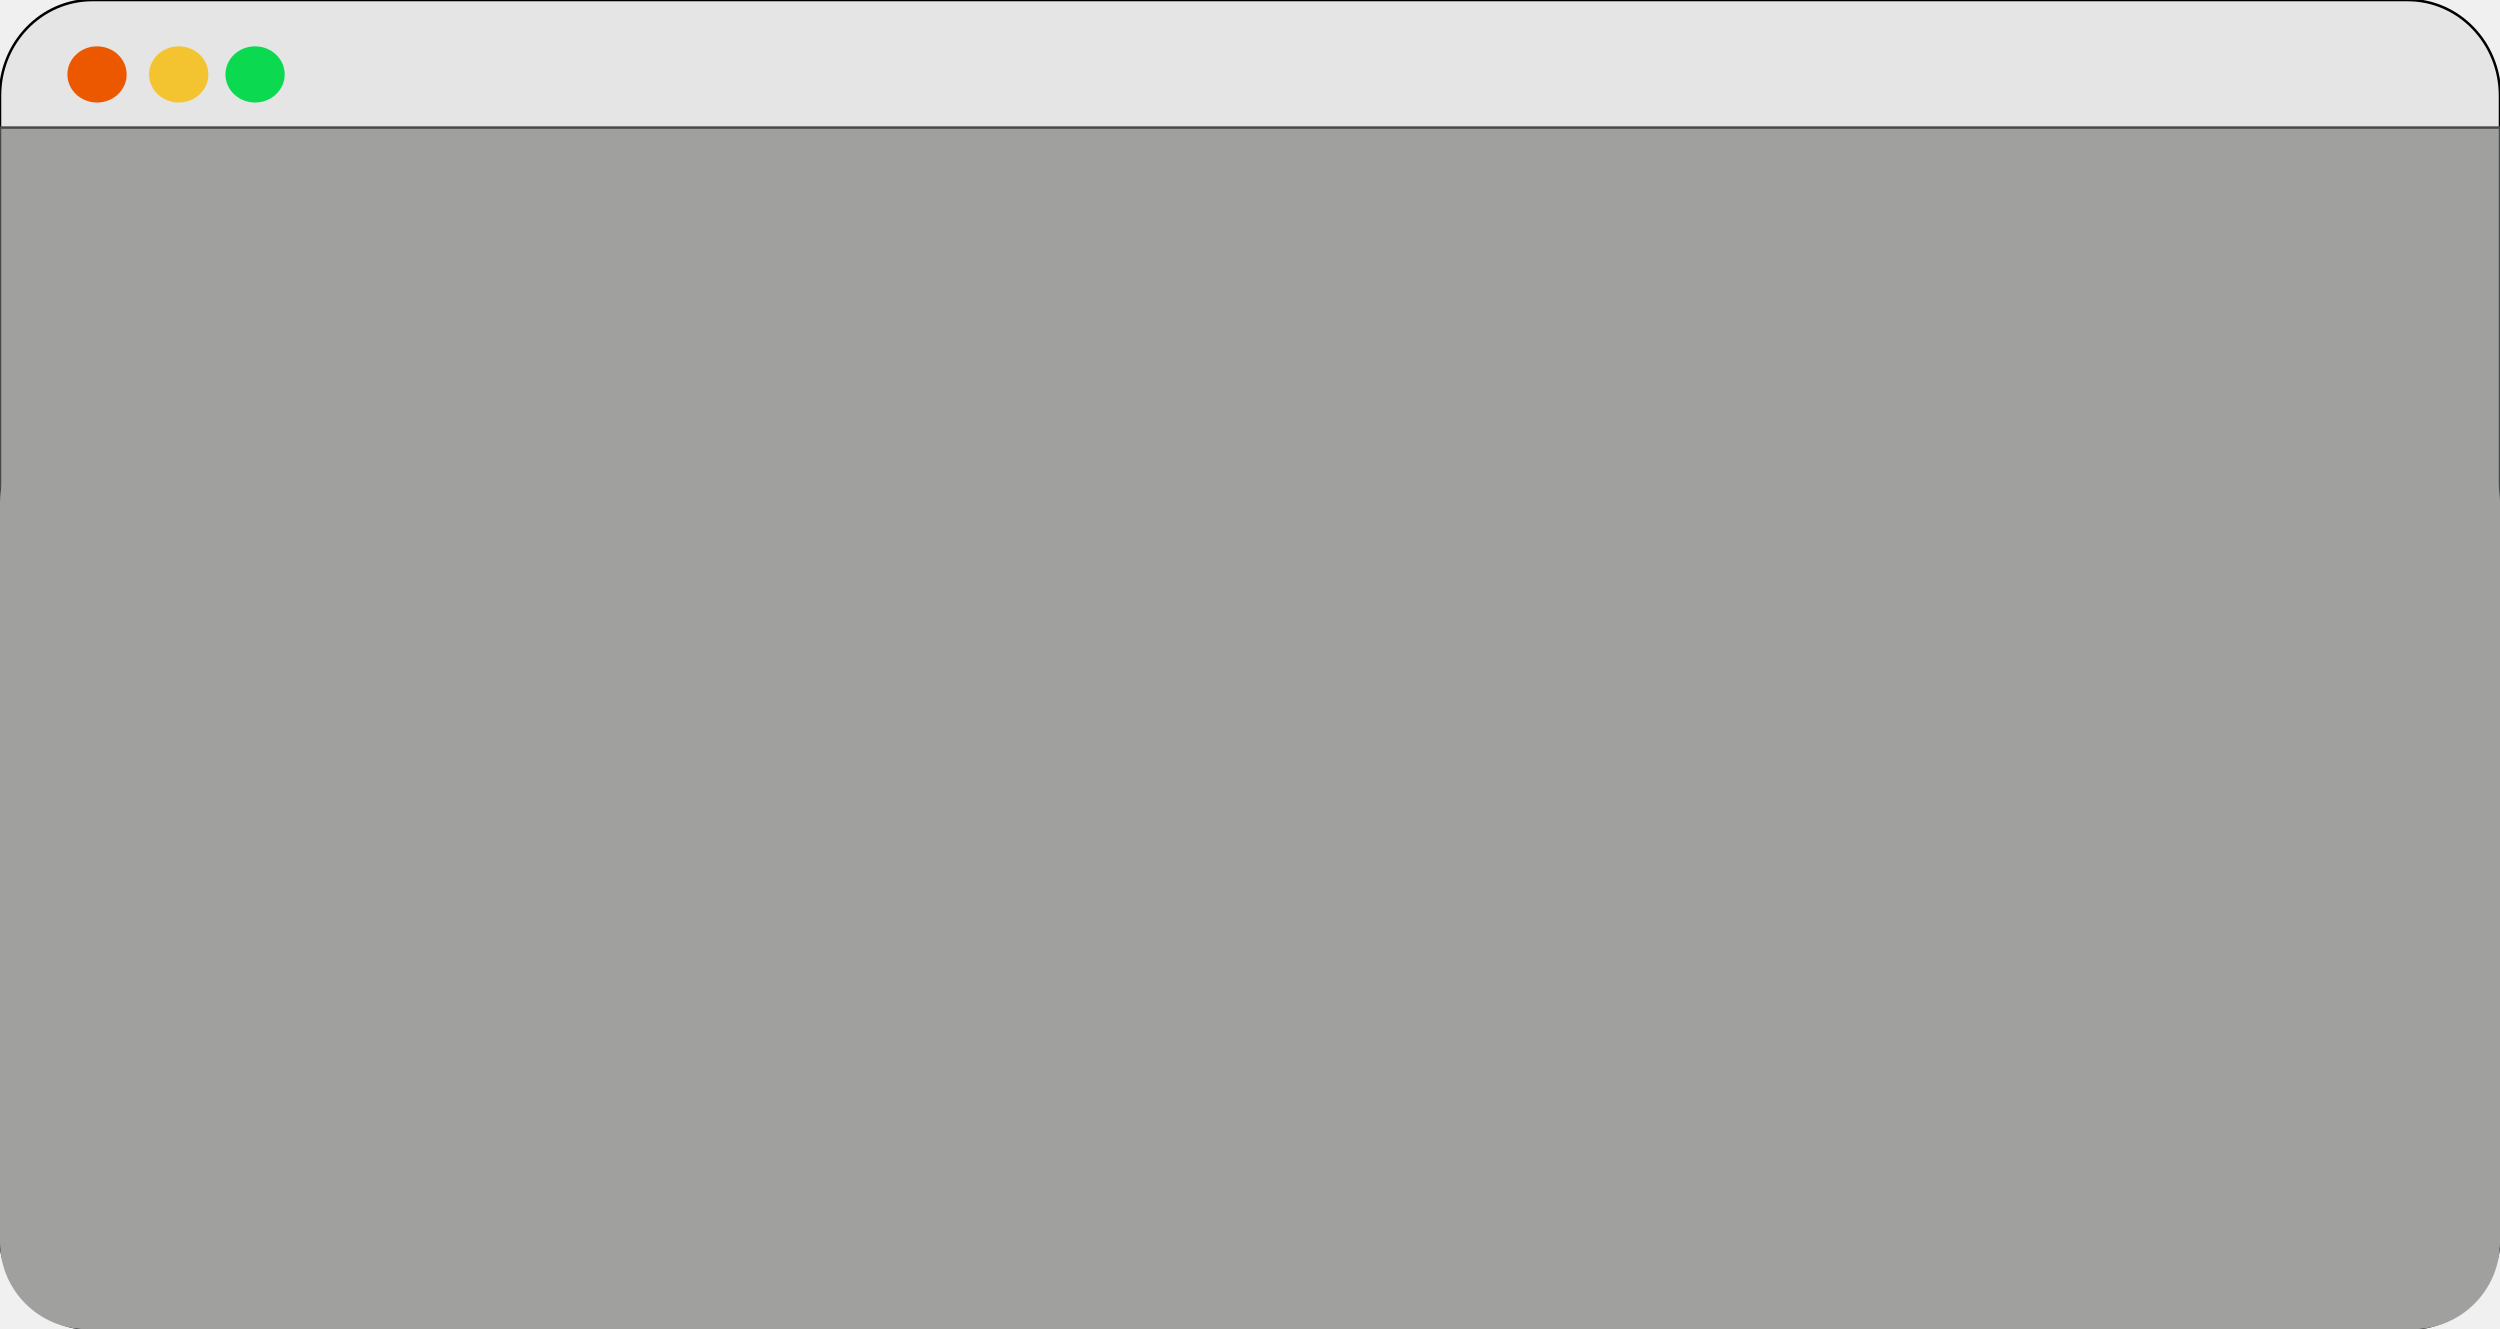
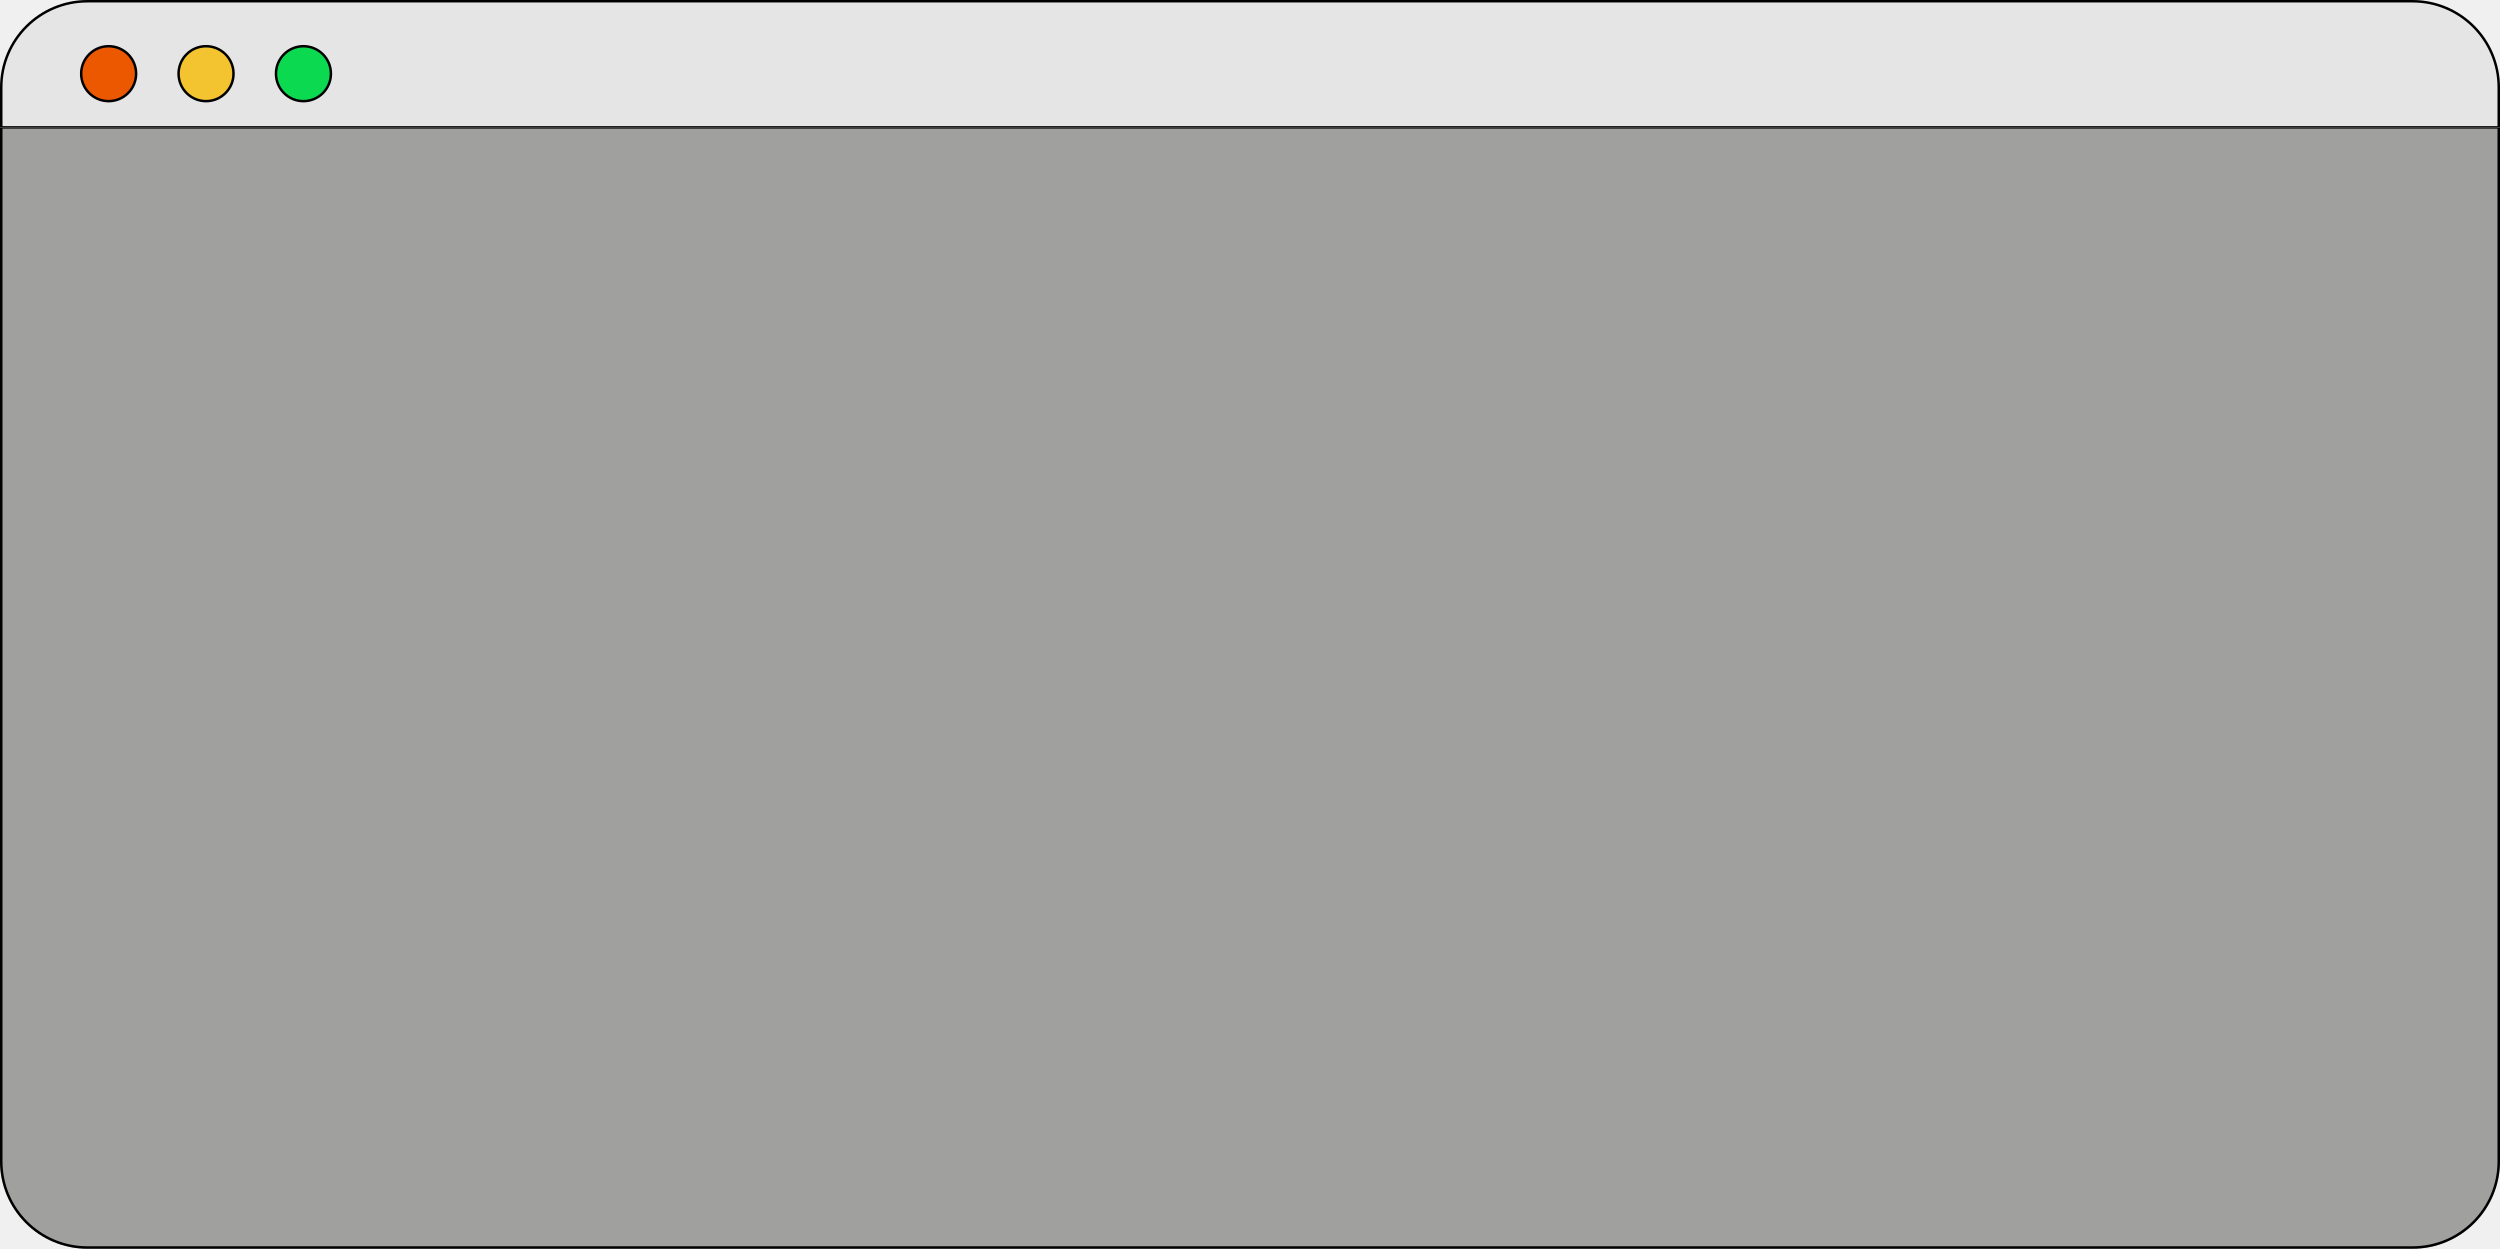
- <svg xmlns="http://www.w3.org/2000/svg" id="e72awdTso8B1" viewBox="0 0 1004.5 533.99" shape-rendering="geometricPrecision" text-rendering="geometricPrecision">
-   <g transform="matrix(1.002149 0 0 0.950509-50.55791-2.985321)">
-     <rect width="1002.348" height="514.386" rx="37" ry="37" transform="matrix(1 0 0 1.092173 50.44949 3.14076)" fill="#e5e5e5" stroke="#000" />
-     <ellipse rx="16.295" ry="16.295" transform="matrix(.728929 0 0 0.728929 89.35402 34.60465)" fill="#ec5800" stroke-width="0" />
-     <ellipse rx="16.295" ry="16.295" transform="matrix(.728929 0 0 0.728929 122.1095 34.60465)" fill="#f4c430" stroke-width="0" />
-     <ellipse rx="16.295" ry="16.295" transform="matrix(.728929 0 0 0.728929 152.7145 34.60465)" fill="#0bda51" stroke-width="0" />
-   </g>
-   <rect width="1004.502" height="350.265" rx="0" ry="0" transform="translate(0 51.25604)" fill="#a0a09f" stroke="#494a4a" />
-   <rect width="1004.502" height="366.826" rx="35" ry="35" transform="translate(0 167.256)" fill="#a0a09f" stroke-width="0" />
+ <svg xmlns="http://www.w3.org/2000/svg" width="1001" height="500" viewBox="0 0 1001 500" fill="none">
+   <mask id="path-1-inside-1_0_1" fill="white">
+     <path d="M0 35C0 15.67 15.67 0 35 0H966C985.33 0 1001 15.67 1001 35V51H0V35Z" />
+   </mask>
+   <path d="M0 35C0 15.67 15.67 0 35 0H966C985.33 0 1001 15.67 1001 35V51H0V35Z" fill="#E5E5E5" />
+   <path d="M-1 35C-1 15.118 15.118 -1 35 -1H966C985.882 -1 1002 15.118 1002 35H1000C1000 16.222 984.778 1 966 1H35C16.222 1 1 16.222 1 35H-1ZM1002 51.5H-1L1 50.5H1000L1002 51.5ZM-1 51.5V35C-1 15.118 15.118 -1 35 -1V1C16.222 1 1 16.222 1 35V50.5L-1 51.5ZM966 -1C985.882 -1 1002 15.118 1002 35V51.5L1000 50.5V35C1000 16.222 984.778 1 966 1V-1Z" fill="black" mask="url(#path-1-inside-1_0_1)" />
+   <mask id="path-3-inside-2_0_1" fill="white">
+     <path d="M0 51H1001V465C1001 484.33 985.33 500 966 500H35C15.67 500 0 484.33 0 465V51Z" />
+   </mask>
+   <path d="M0 51H1001V465C1001 484.33 985.33 500 966 500H35C15.67 500 0 484.33 0 465V51Z" fill="#A0A09F" />
+   <path d="M-1 50.5H1002L1000 51.5H1L-1 50.5ZM1002 465C1002 484.882 985.882 501 966 501H35C15.118 501 -1 484.882 -1 465H1C1 483.778 16.222 499 35 499H966C984.778 499 1000 483.778 1000 465H1002ZM35 501C15.118 501 -1 484.882 -1 465V50.5L1 51.5V465C1 483.778 16.222 499 35 499V501ZM1002 50.5V465C1002 484.882 985.882 501 966 501V499C984.778 499 1000 483.778 1000 465V51.5L1002 50.5Z" fill="black" mask="url(#path-3-inside-2_0_1)" />
+   <circle cx="43.5" cy="29.5" r="11" fill="#EC5800" stroke="black" />
+   <circle cx="82.5" cy="29.5" r="11" fill="#F4C430" stroke="black" />
+   <circle cx="121.5" cy="29.5" r="11" fill="#0BDA51" stroke="black" />
</svg>
